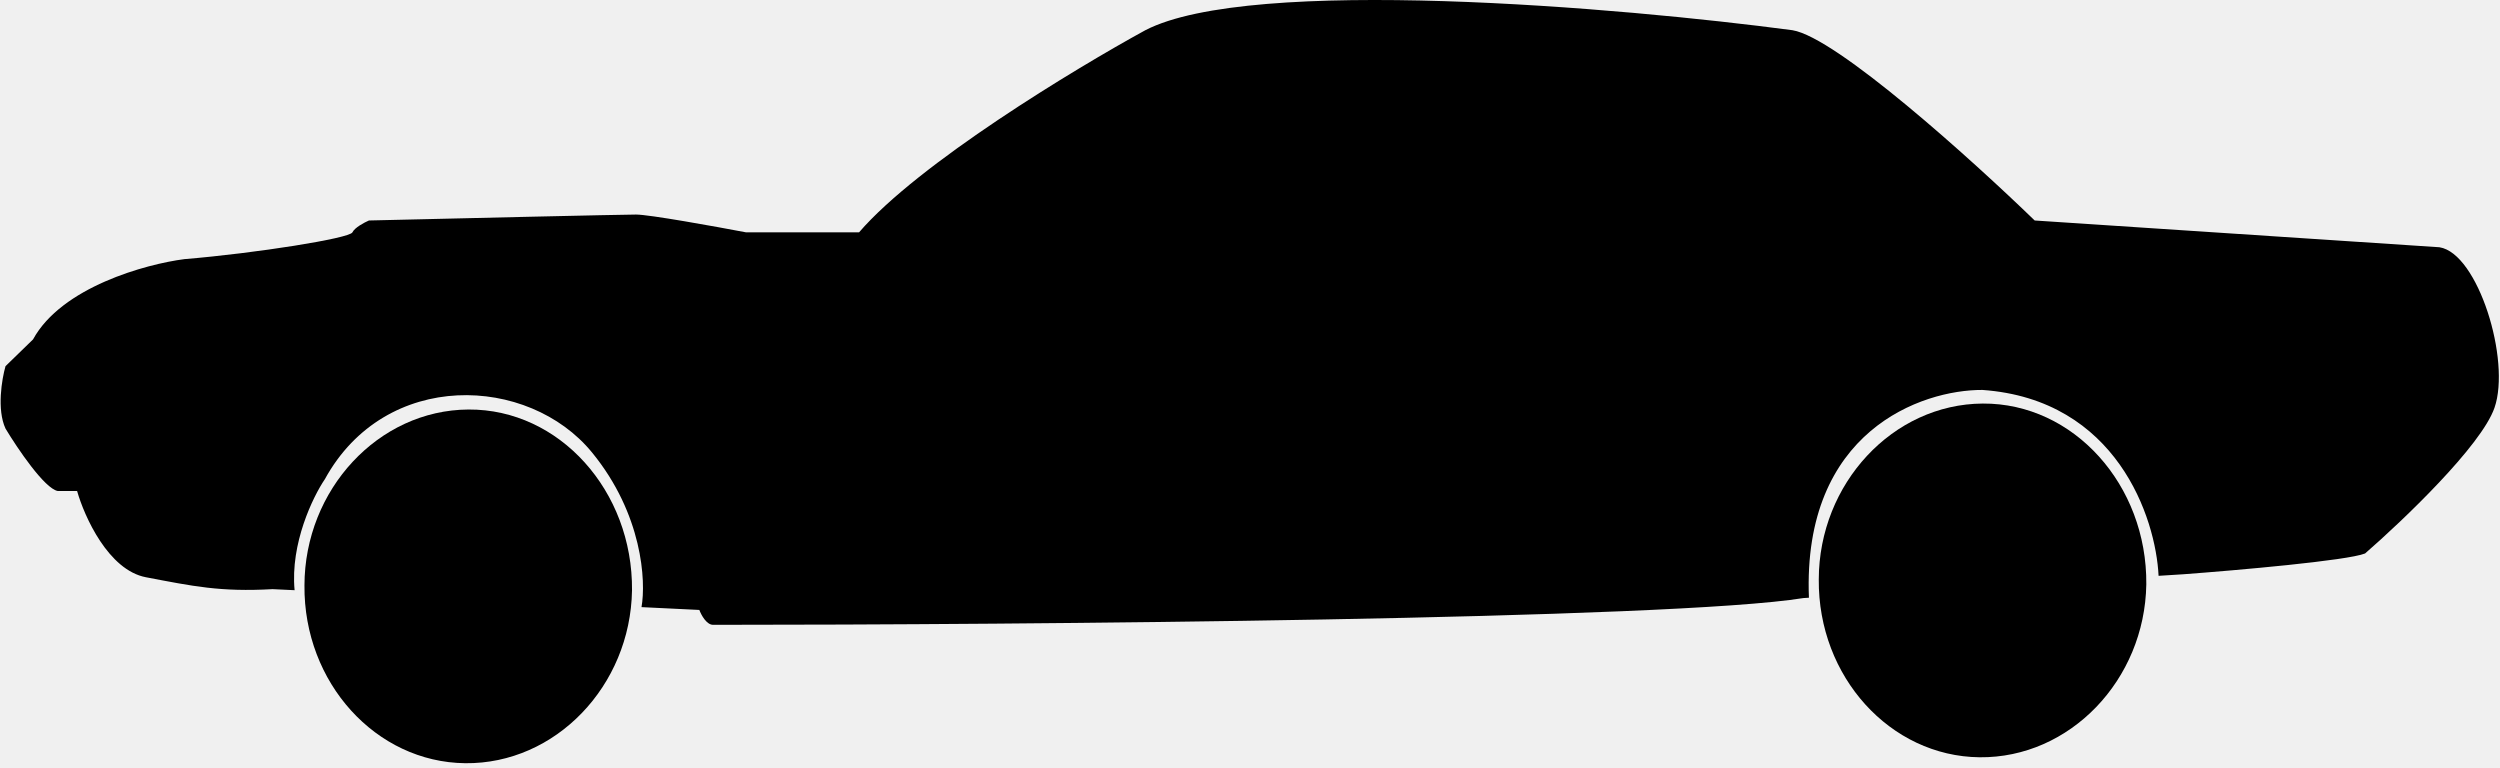
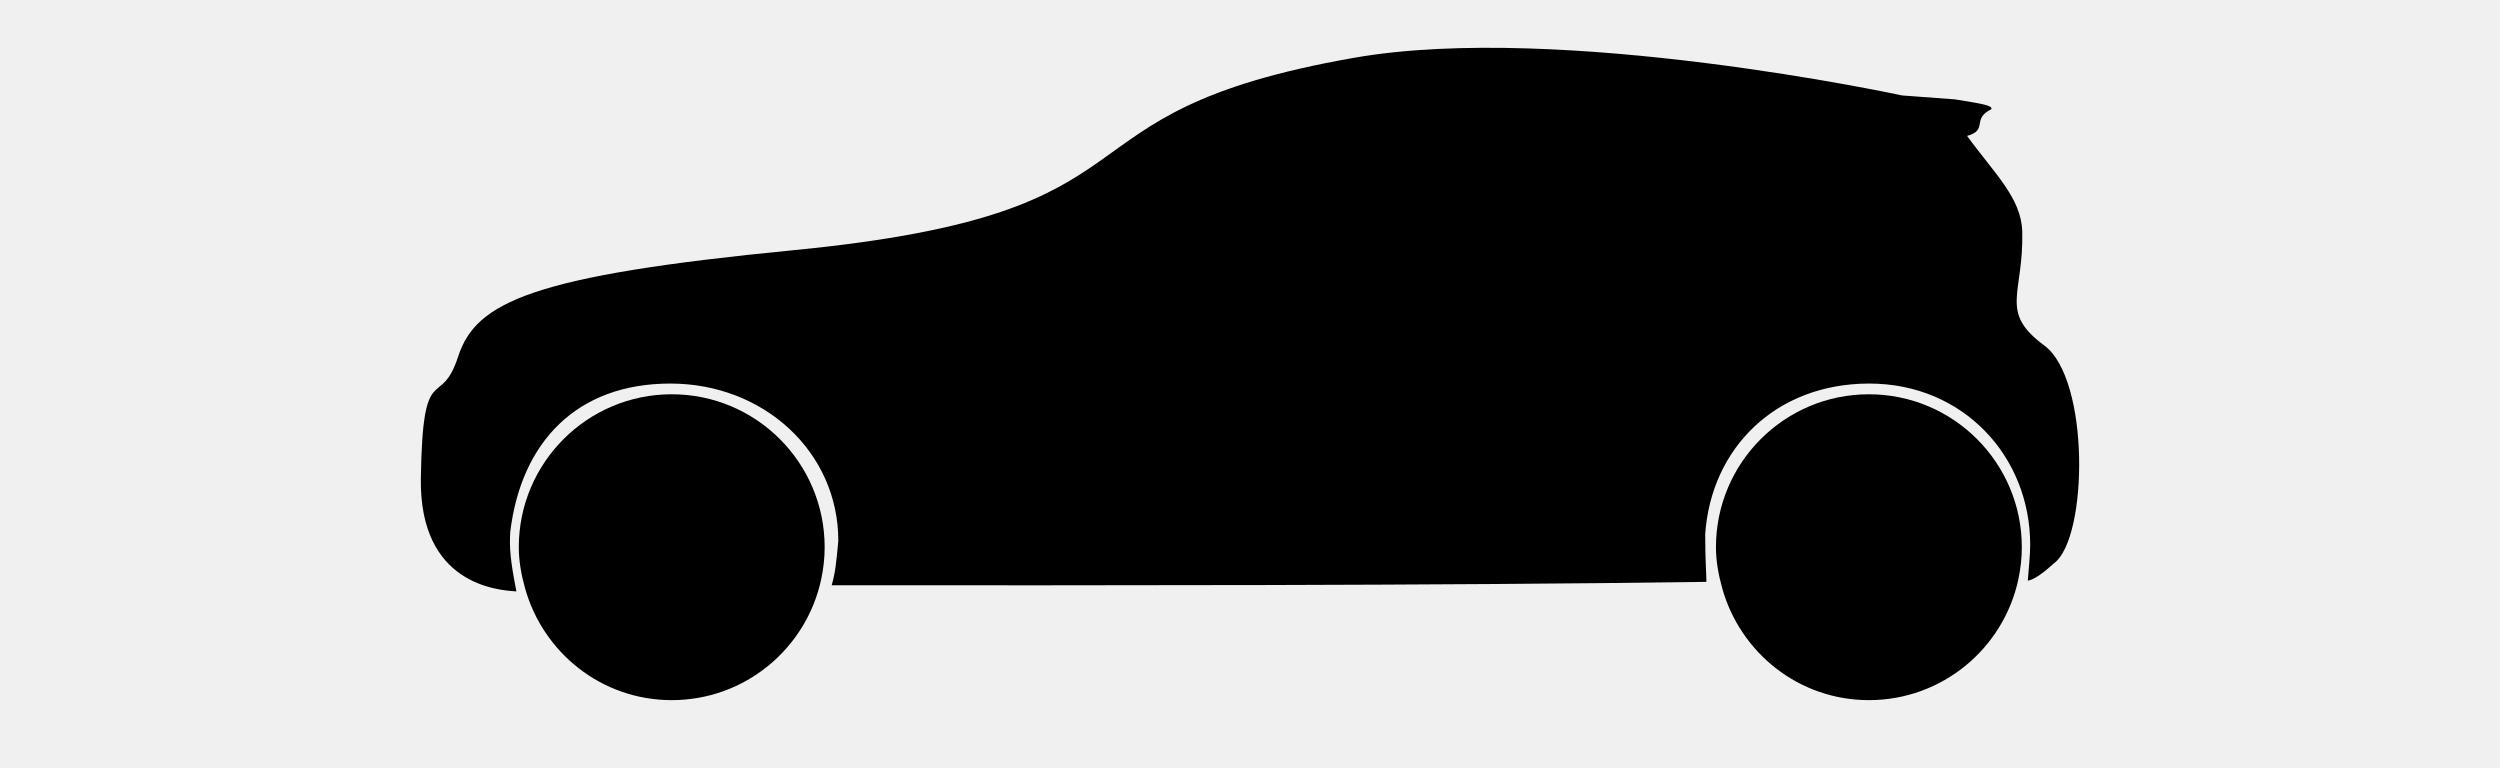
- <svg xmlns="http://www.w3.org/2000/svg" width="88" height="27" viewBox="0 0 88 27" fill="none">
-   <g clip-path="url(#clip0_473_551)">
-     <path d="M63.48 21.052C58.828 21.805 35.956 21.994 25.101 21.994C24.869 21.994 24.681 21.645 24.617 21.47L22.581 21.371C22.743 20.462 22.62 18.1 20.837 15.924C18.608 13.203 13.568 12.979 11.436 16.866C11.016 17.484 10.215 19.131 10.37 20.775L9.595 20.738C7.753 20.842 6.784 20.633 5.136 20.319C3.818 20.068 2.972 18.191 2.714 17.284H2.035C1.57 17.2 0.614 15.784 0.194 15.086C-0.116 14.417 0.064 13.342 0.194 12.889L1.163 11.947C2.171 10.105 5.136 9.296 6.493 9.121C9.013 8.912 12.308 8.389 12.405 8.179C12.483 8.012 12.825 7.831 12.987 7.761C15.926 7.691 21.922 7.552 22.387 7.552C22.853 7.552 25.166 7.97 26.264 8.179H30.238C32.331 5.752 37.83 2.424 40.317 1.063C44.039 -0.862 57.051 0.261 63.092 1.063C64.643 1.314 69.424 5.633 71.621 7.761L85.868 8.703C87.225 8.912 88.388 12.68 87.806 14.354C87.341 15.693 84.575 18.331 83.251 19.482C82.631 19.733 78.728 20.075 76.855 20.214L75.982 20.269C75.885 18.227 74.509 14.061 69.78 13.726C67.647 13.718 63.441 15.169 63.674 21.04L63.48 21.052Z" fill="currentColor" />
-     <path d="M16.378 26.865C13.231 26.832 10.686 24.03 10.717 20.606C10.723 17.234 13.319 14.433 16.49 14.415C19.686 14.396 22.278 17.277 22.247 20.779C22.192 24.151 19.549 26.898 16.378 26.865Z" fill="currentColor" />
-     <path d="M69.682 26.656C66.535 26.623 63.99 23.82 64.021 20.396C64.027 17.024 66.623 14.224 69.794 14.205C72.989 14.187 75.582 17.068 75.55 20.57C75.496 23.941 72.853 26.689 69.682 26.656Z" fill="currentColor" />
-   </g>
-   <defs>
-     <clipPath id="clip0_473_551">
-       <rect width="88" height="27" fill="white" />
-     </clipPath>
-   </defs>
+ <svg xmlns="http://www.w3.org/2000/svg" width="88" height="27" viewBox="-40 -20 774 321" fill="none">
+   <path d="M0.009 180.281C0.724 129.241 8.179 152.17 15.61 129.241C23.04 106.313 46.561 95.353 156.006 84.695C318.97 68.824 257.29 27.47 390.735 4.157C477.138 -10.938 619.832 19.935 619.832 19.935L642.019 21.588C652.188 23.241 658.137 24.068 657.213 25.721C648.813 29.808 656.08 34.409 647.103 36.879C658.387 52.468 669.786 62.757 670.175 76.876C670.869 103.072 660.235 110.466 679.383 124.563C698.539 138.654 697.732 204.928 683.547 215.675C682.451 216.504 676.453 222.412 672.499 223C672.999 217 673.499 211.746 673.499 208C673.499 170.887 645.377 140.513 606.181 140.513C566.991 140.513 539.999 167.5 537.499 203.5C537.499 214.5 537.999 220.384 537.999 223.5C428.261 225.087 279.677 224.987 173.718 224.916L171.944 224.915C173.467 219.456 173.793 216.236 174.717 206.318C174.717 169.205 143.609 140.513 104.422 140.513C65.23 140.513 42 165 37.438 202.5C37 209 37.438 214.5 40 227.5C32 227 -0.606 224.558 0.009 180.281Z" fill="currentColor" />
+   <path d="M104.992 145C69.662 145 41 173.658 41 208.999C41 214.969 42.08 220.623 43.6 226.109C51.118 253.092 75.607 273 104.994 273C135.759 273 161.416 251.28 167.566 222.354C168.478 218.048 169 213.598 169 209.012C168.998 173.658 140.337 145 104.992 145Z" fill="currentColor" />
+   <path d="M605.992 145C570.662 145 542 173.658 542 208.999C542 214.969 543.079 220.623 544.6 226.109C552.118 253.092 576.607 273 605.994 273C636.759 273 662.416 251.28 668.566 222.354C669.478 218.048 670 213.598 670 209.012C669.998 173.658 641.337 145 605.992 145Z" fill="currentColor" />
</svg>
